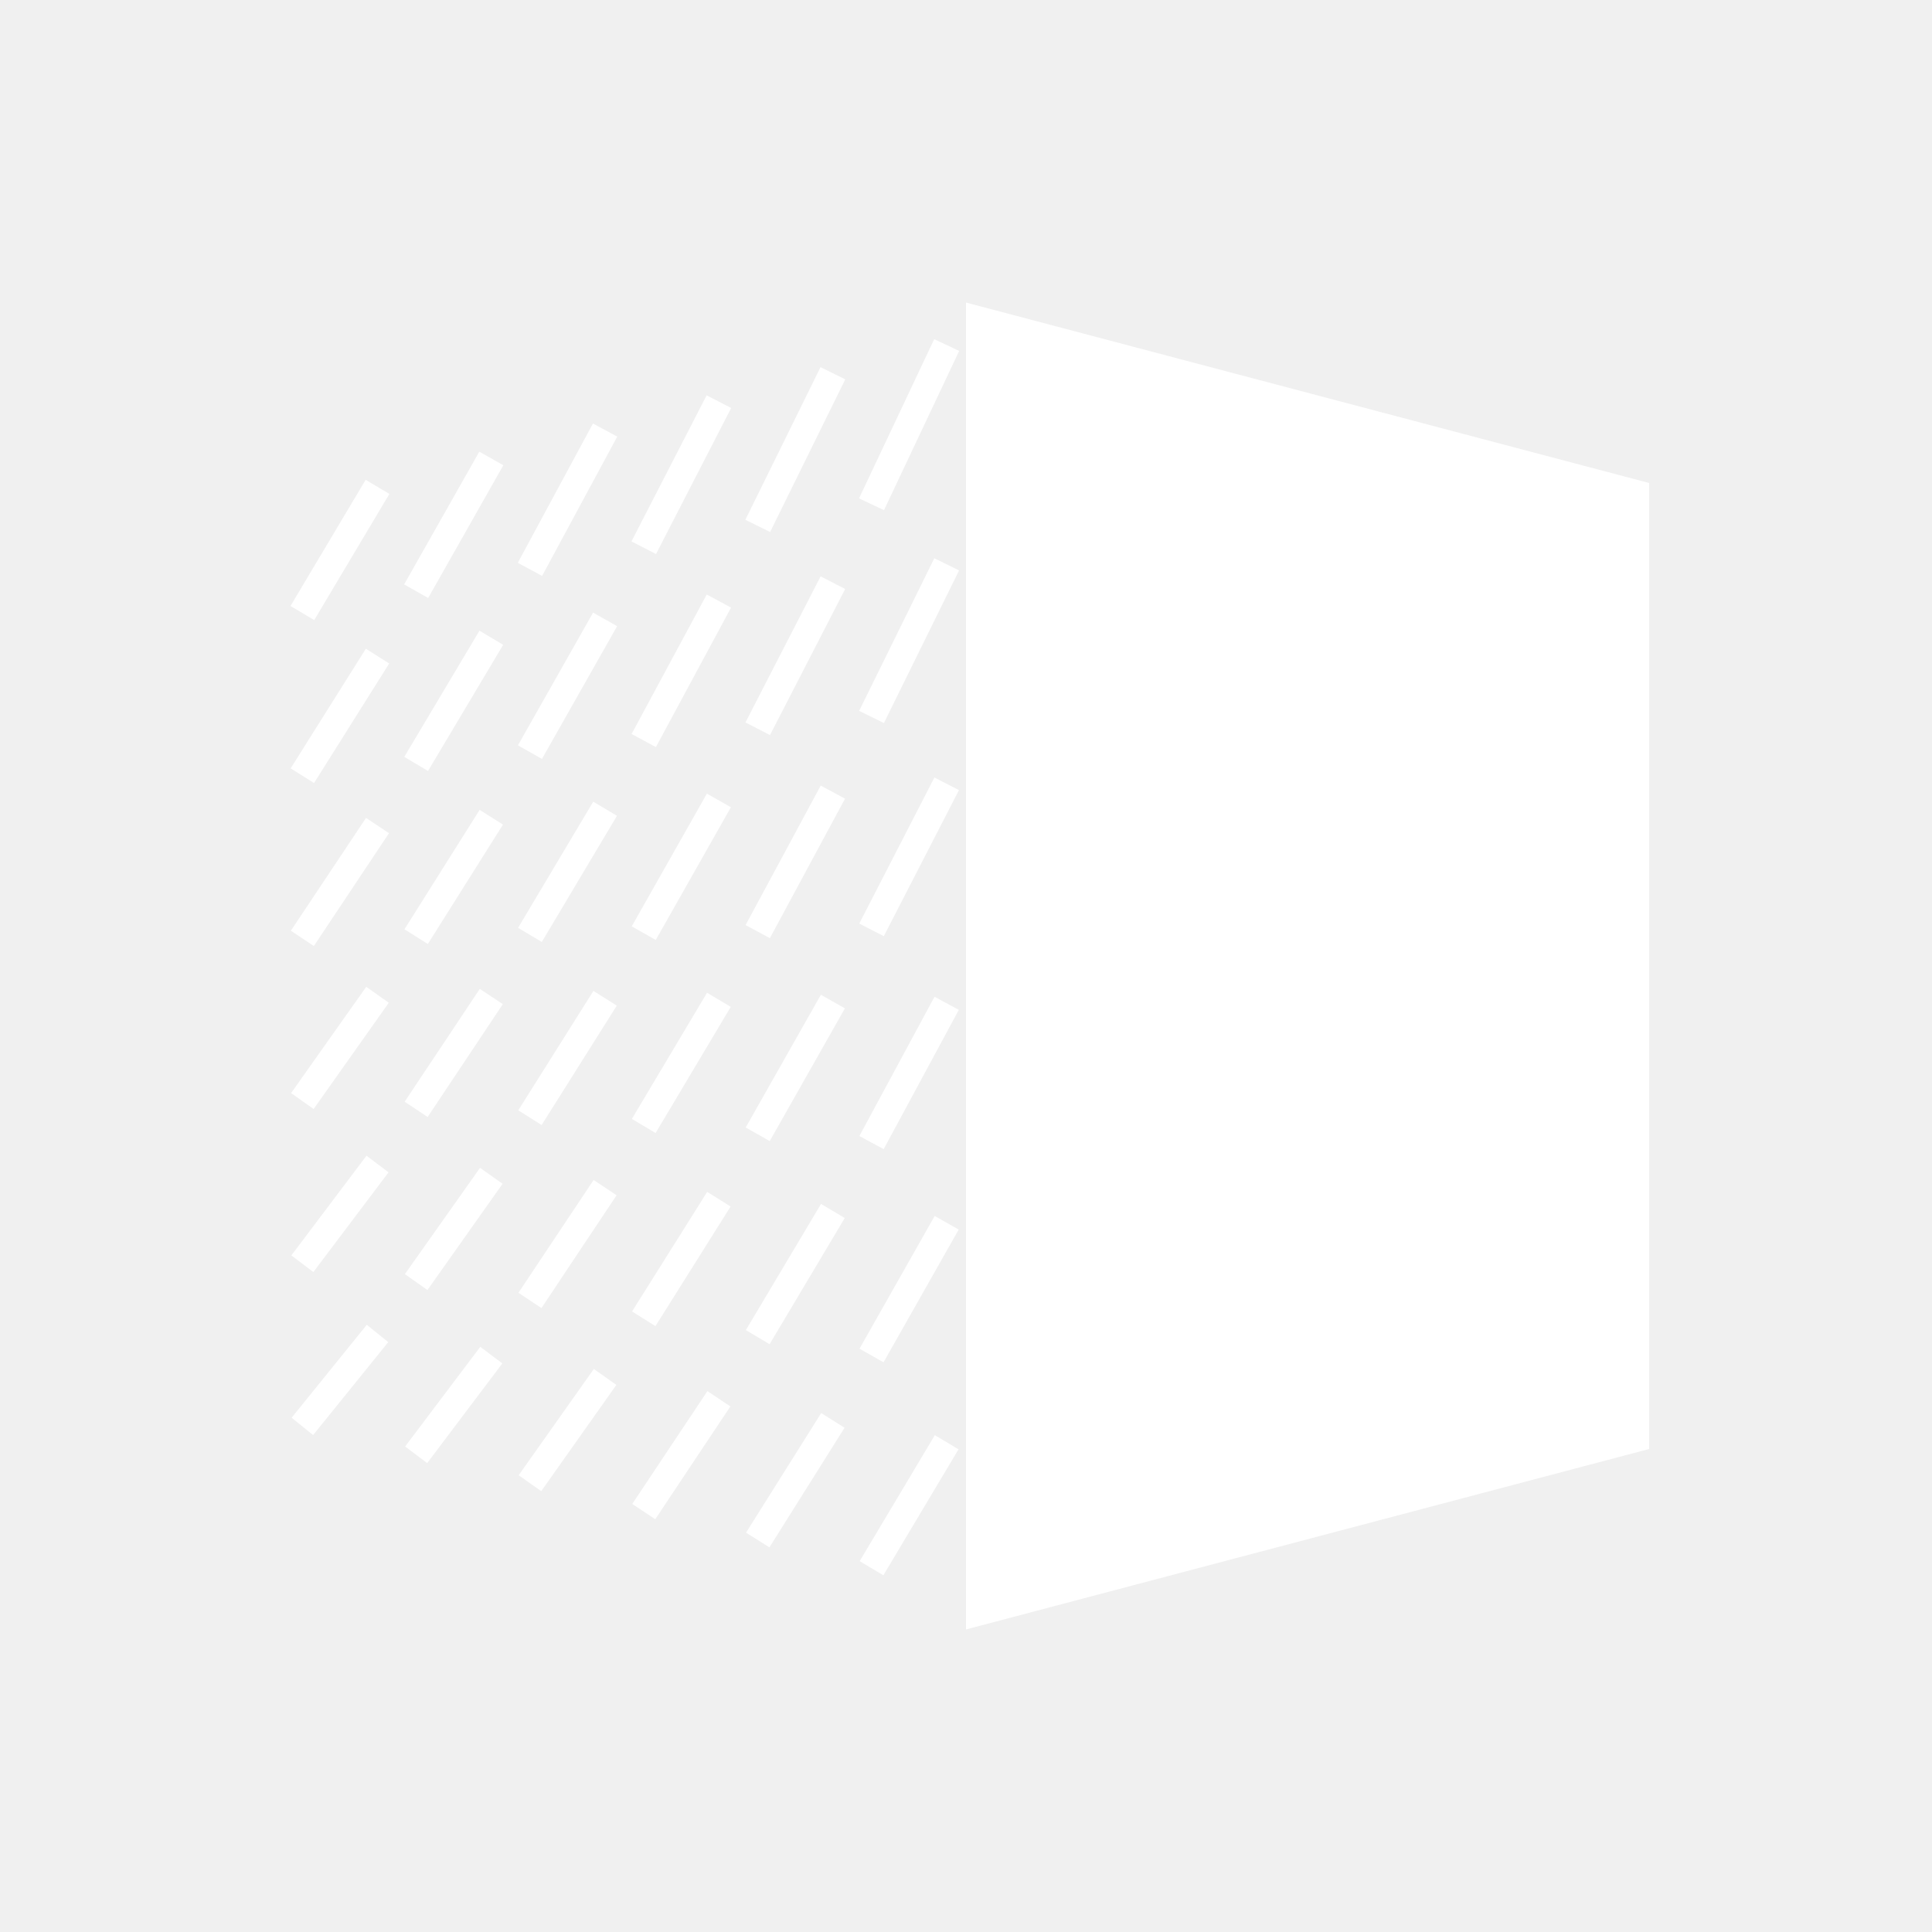
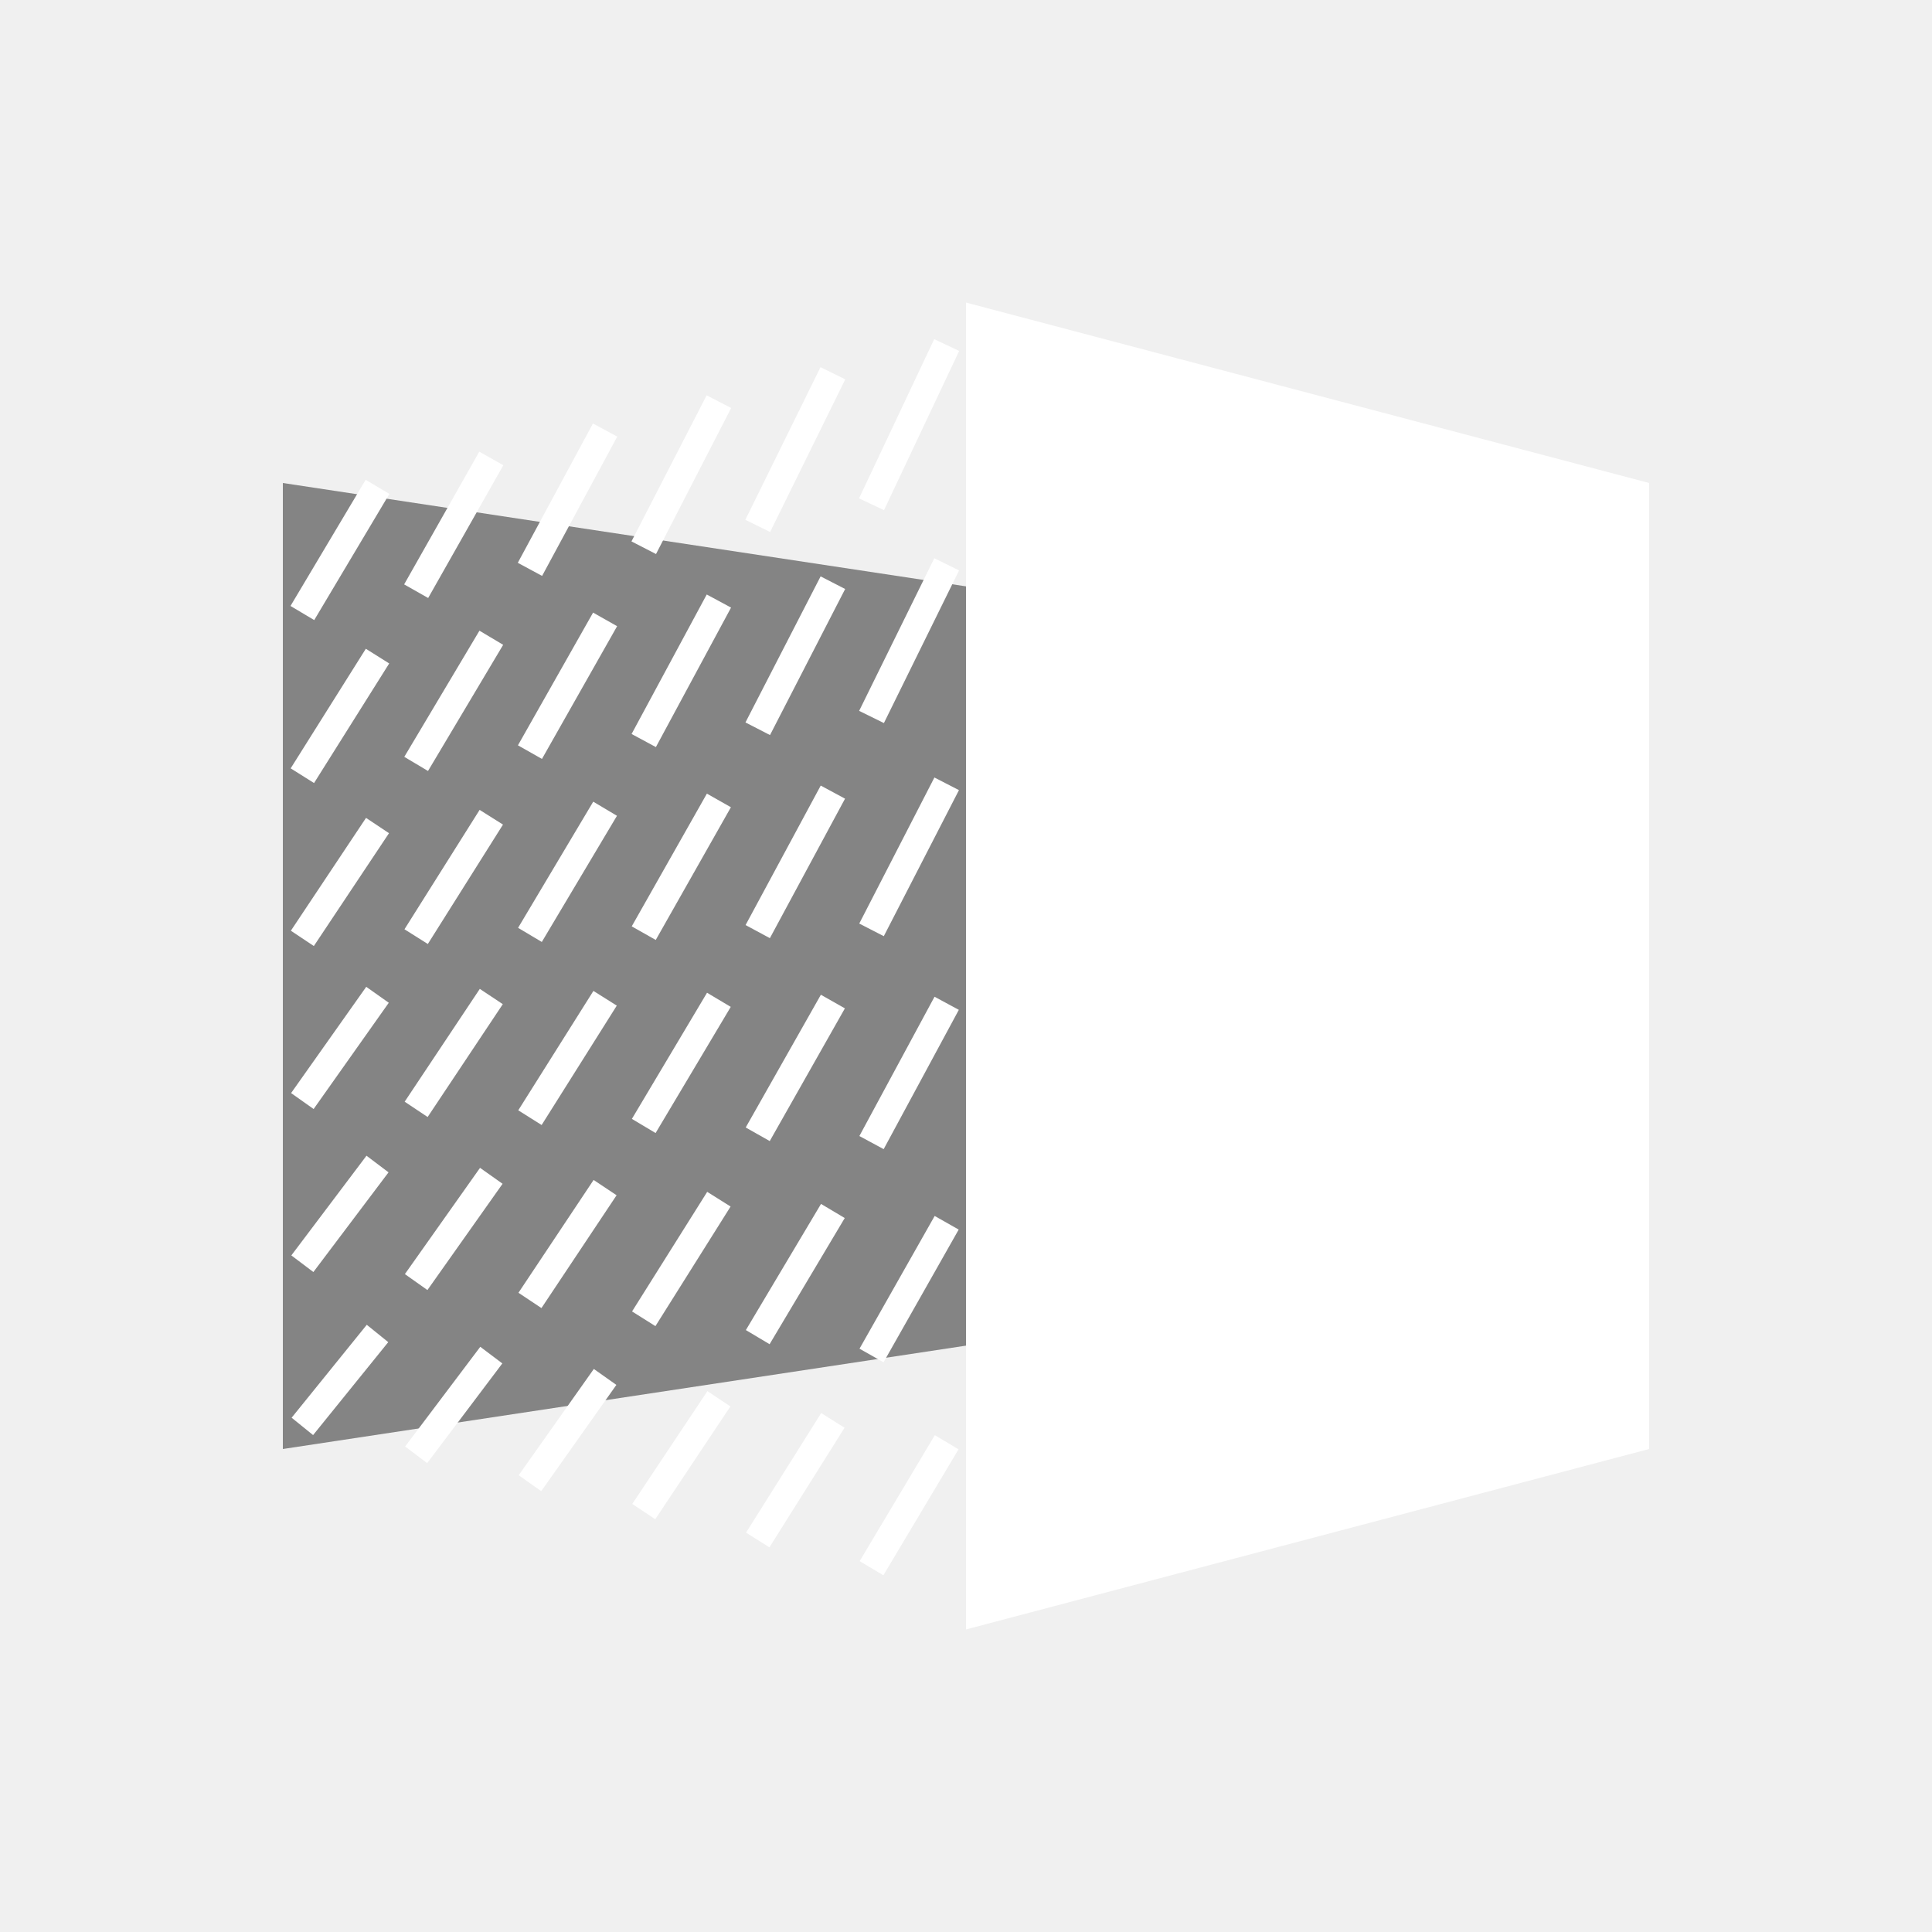
<svg xmlns="http://www.w3.org/2000/svg" viewBox="0 0 100 100" width="500" height="500">
+   <path d="M85.36,75.00L50.00,69.65L50.00,30.35L85.36,25.00ZM50.00,69.65L14.64,75.00L14.64,25.00L50.00,30.35Z" fill="#000000" fill-opacity="0.45" />
  <path d="M15.65,73.83L19.54,69.02M15.65,65.41L19.54,60.25M15.65,56.99L19.54,51.49M15.65,48.57L19.54,42.73M15.65,40.15L19.54,33.96M15.65,31.73L19.54,25.20M21.54,75.30L25.43,70.14M21.54,66.36L25.43,60.86M21.54,57.42L25.43,51.58M21.54,48.48L25.43,42.30M21.54,39.54L25.43,33.01M21.54,30.60L25.43,23.73M27.43,76.77L31.32,71.27M27.43,67.31L31.32,61.47M27.43,57.85L31.32,51.67M27.43,48.39L31.32,41.86M27.43,38.93L31.32,32.06M27.43,29.47L31.32,22.26M33.32,78.24L37.21,72.40M33.32,68.26L37.21,62.07M33.32,58.28L37.21,51.75M33.32,48.30L37.21,41.43M33.32,38.33L37.21,31.11M33.32,28.35L37.21,20.79M39.22,79.71L43.11,73.52M39.22,69.21L43.11,62.68M39.22,58.71L43.11,51.84M39.22,48.22L43.11,41.00M39.22,37.72L43.11,30.16M39.22,27.22L43.11,19.32M45.11,81.17L49.00,74.65M45.11,70.16L49.00,63.29M45.11,59.14L49.00,51.93M45.11,48.13L49.00,40.57M45.11,37.11L49.00,29.21M45.11,26.10L49.00,17.86" fill="none" stroke="#FFFFFF" stroke-width="1.429" stroke-linecap="butt" />
  <path d="M50.00,84.34L85.36,75.00L85.36,25.00L50.00,15.66Z" fill="#FFFFFF" />
</svg>
